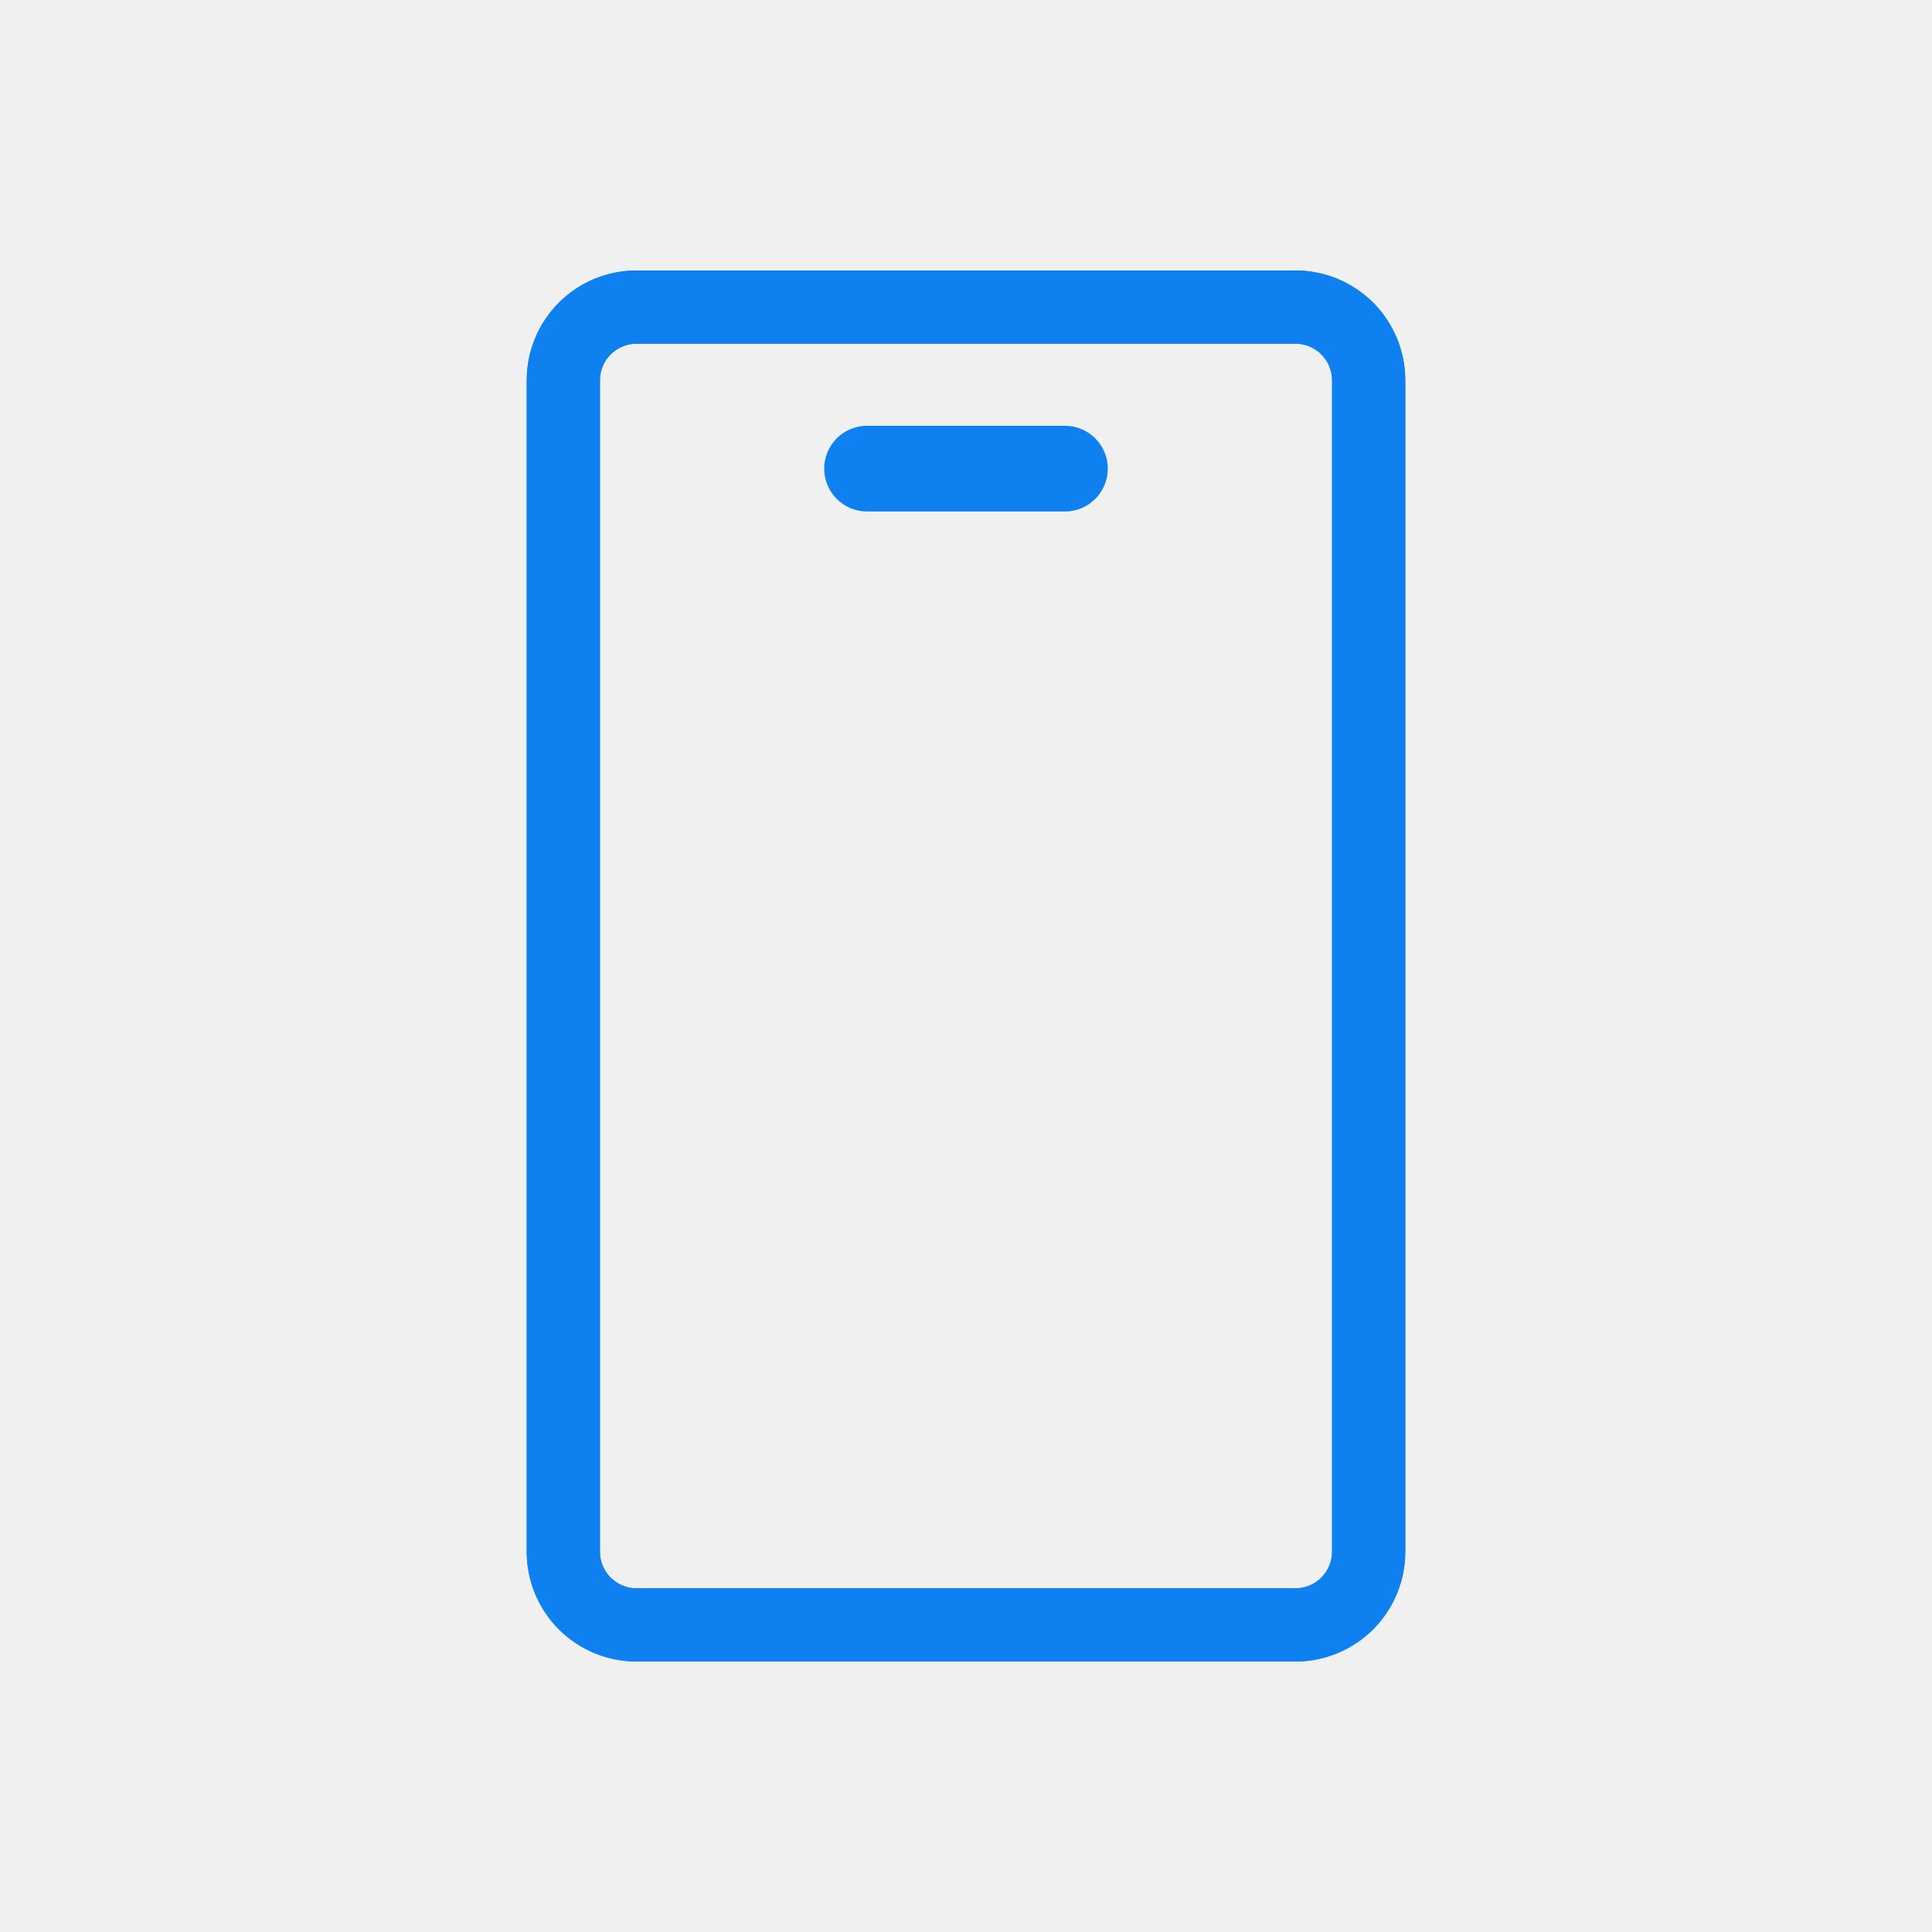
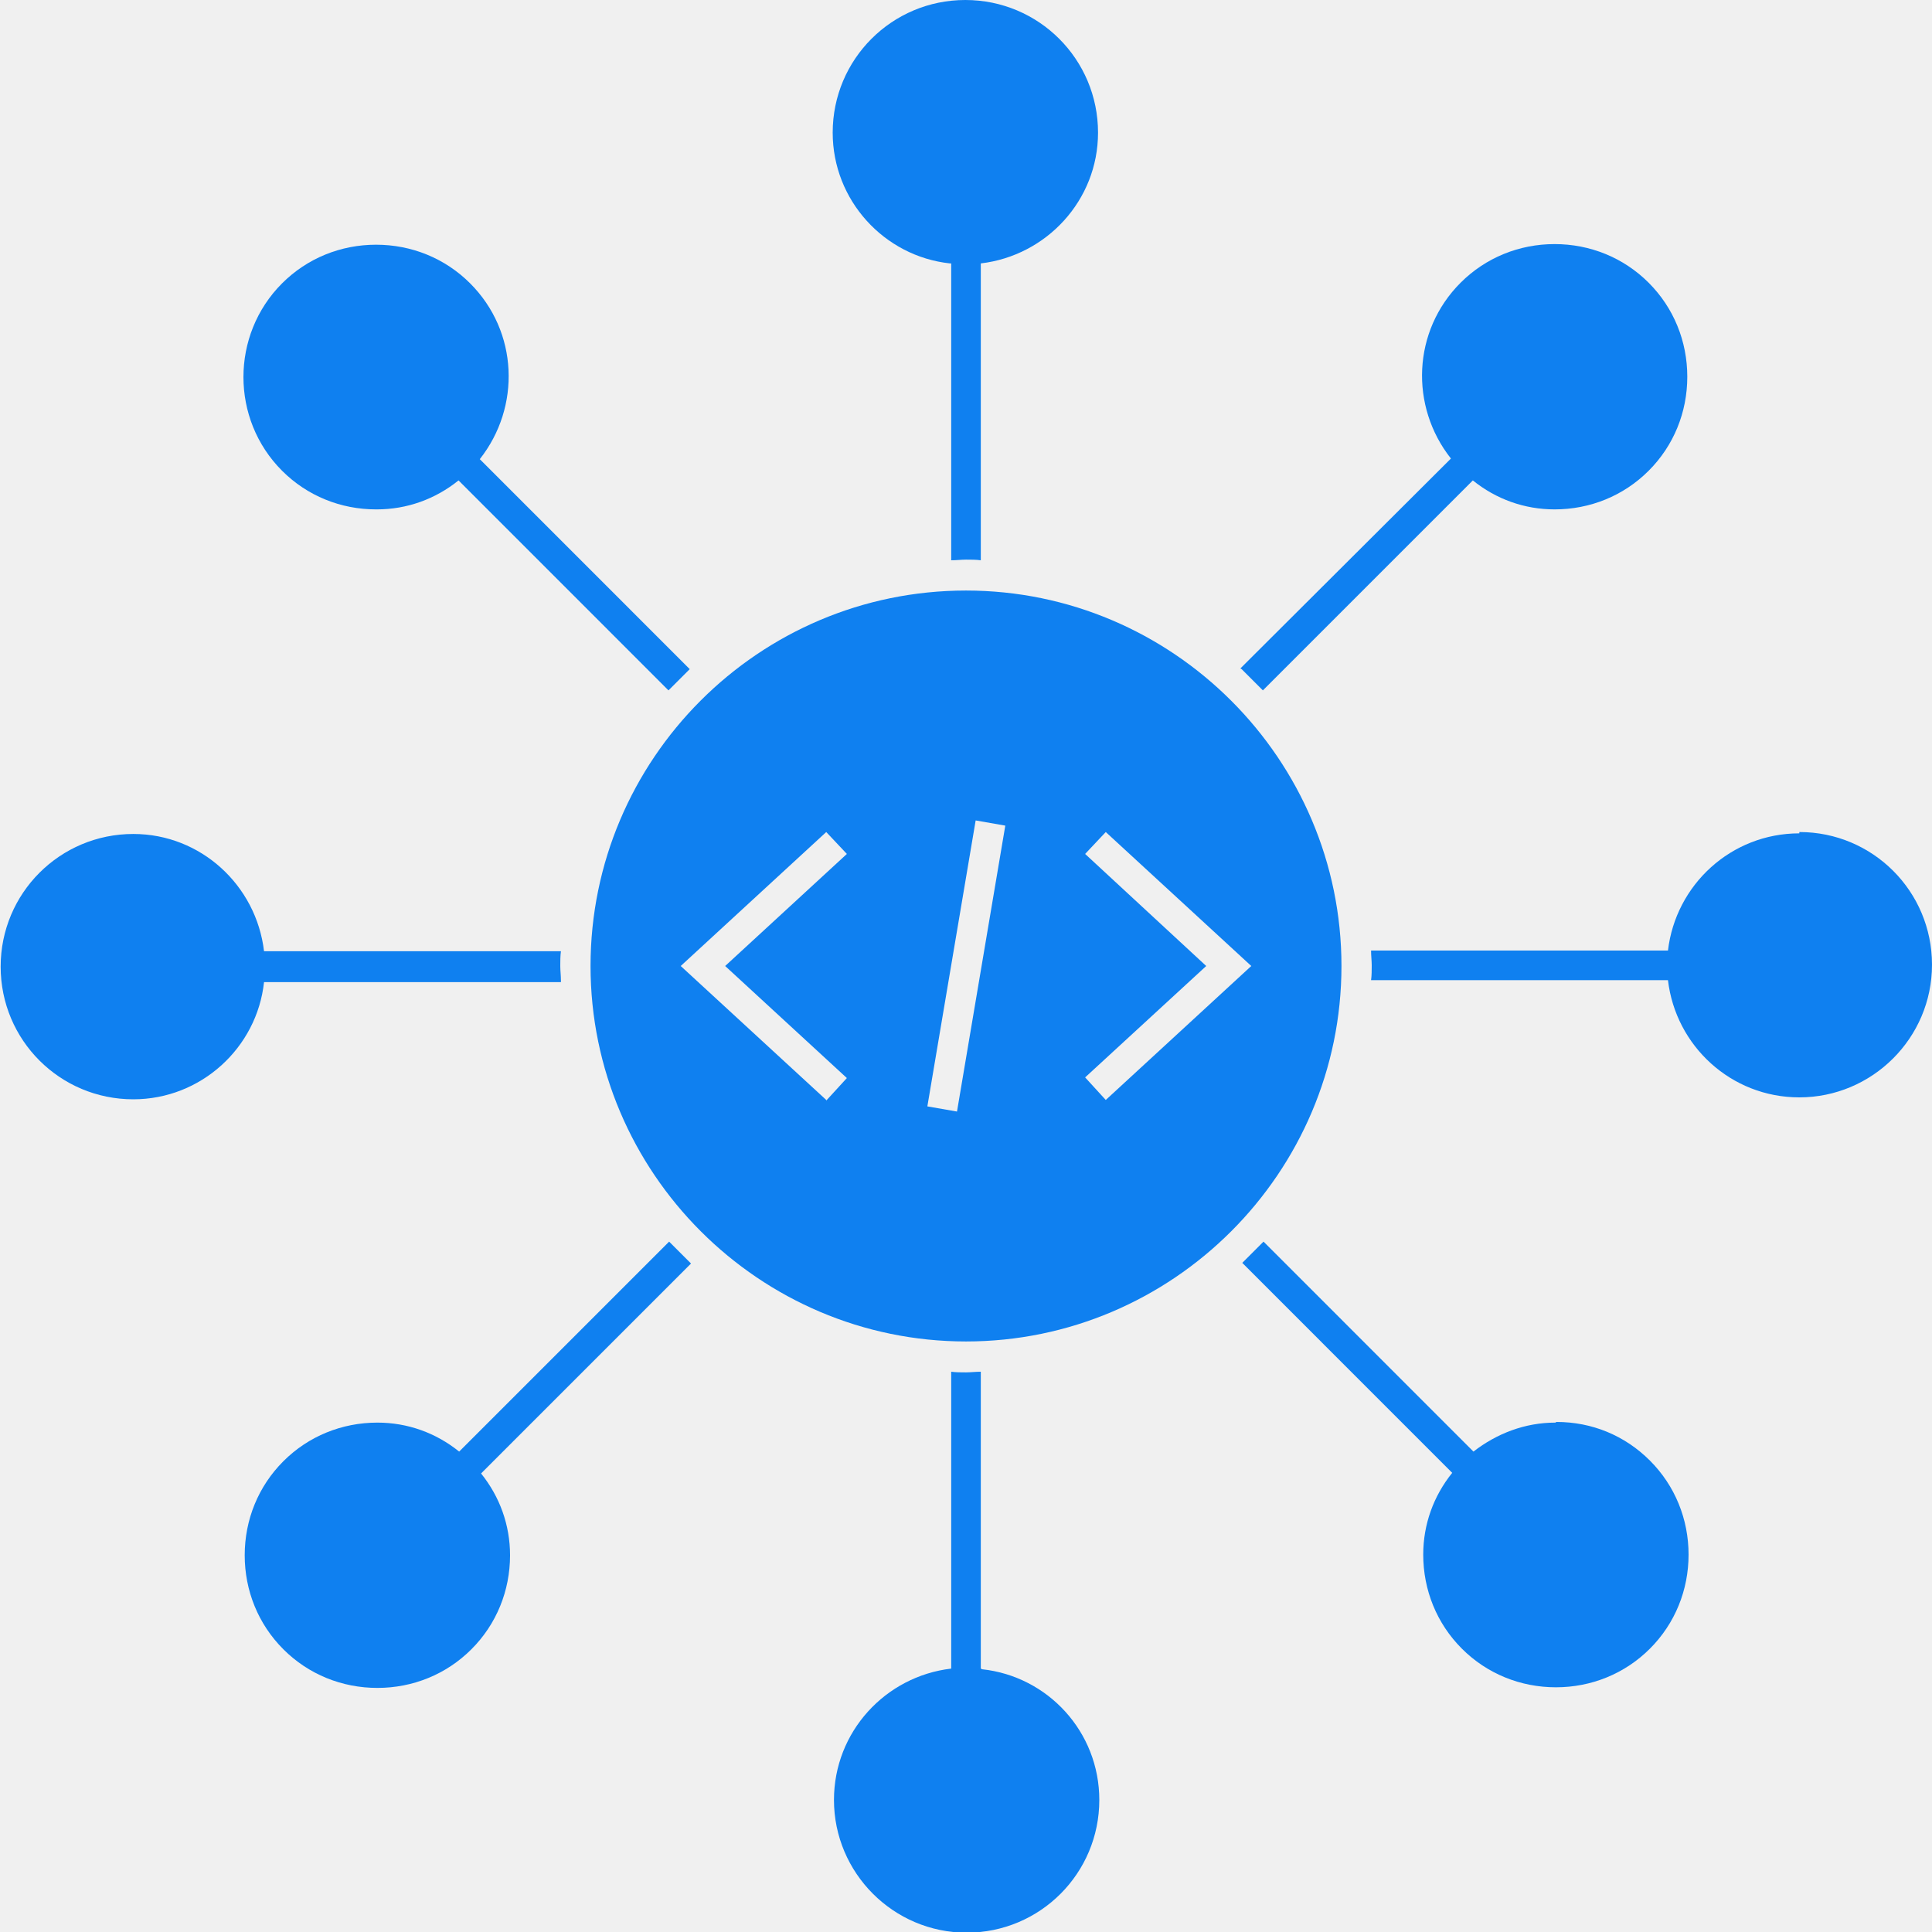
- <svg xmlns="http://www.w3.org/2000/svg" width="54" height="54" viewBox="0 0 54 54" fill="none">
-   <g clip-path="url(#clip0_9001_41663)">
-     <path fill-rule="evenodd" clip-rule="evenodd" d="M14.722 10.63C14.722 9.815 15.046 9.035 15.621 8.459C16.197 7.883 16.978 7.56 17.792 7.56H36.209C37.023 7.56 37.803 7.883 38.379 8.459C38.955 9.035 39.278 9.815 39.278 10.63V43.371C39.278 44.185 38.955 44.965 38.379 45.541C37.803 46.117 37.023 46.44 36.209 46.44H17.792C16.978 46.44 16.197 46.117 15.621 45.541C15.046 44.965 14.722 44.185 14.722 43.371V10.63ZM17.792 9.606C17.52 9.606 17.26 9.714 17.068 9.906C16.876 10.098 16.768 10.358 16.768 10.63V43.371C16.768 43.642 16.876 43.902 17.068 44.094C17.26 44.286 17.52 44.394 17.792 44.394H36.209C36.48 44.394 36.74 44.286 36.932 44.094C37.124 43.902 37.232 43.642 37.232 43.371V10.63C37.232 10.358 37.124 10.098 36.932 9.906C36.74 9.714 36.48 9.606 36.209 9.606H17.792Z" fill="#0F80F0" />
-     <path fill-rule="evenodd" clip-rule="evenodd" d="M14.722 10.63C14.722 9.815 15.046 9.035 15.621 8.459C16.197 7.883 16.978 7.56 17.792 7.56H36.209C37.023 7.56 37.803 7.883 38.379 8.459C38.955 9.035 39.278 9.815 39.278 10.63V43.371C39.278 44.185 38.955 44.965 38.379 45.541C37.803 46.117 37.023 46.44 36.209 46.44H17.792C16.978 46.44 16.197 46.117 15.621 45.541C15.046 44.965 14.722 44.185 14.722 43.371V10.63ZM17.792 9.606C17.52 9.606 17.26 9.714 17.068 9.906C16.876 10.098 16.768 10.358 16.768 10.63V43.371C16.768 43.642 16.876 43.902 17.068 44.094C17.26 44.286 17.52 44.394 17.792 44.394H36.209C36.48 44.394 36.74 44.286 36.932 44.094C37.124 43.902 37.232 43.642 37.232 43.371V10.63C37.232 10.358 37.124 10.098 36.932 9.906C36.74 9.714 36.48 9.606 36.209 9.606H17.792Z" fill="#0F80F0" />
-     <path fill-rule="evenodd" clip-rule="evenodd" d="M23.036 13.099C23.036 12.781 23.163 12.476 23.387 12.252C23.612 12.027 23.916 11.901 24.234 11.901H29.766C30.083 11.901 30.388 12.027 30.613 12.252C30.837 12.476 30.963 12.781 30.963 13.099C30.963 13.416 30.837 13.721 30.613 13.945C30.388 14.17 30.083 14.296 29.766 14.296H24.234C23.916 14.296 23.612 14.17 23.387 13.945C23.163 13.721 23.036 13.416 23.036 13.099Z" fill="#0F80F0" />
+ <svg xmlns="http://www.w3.org/2000/svg" width="56" height="56" viewBox="0 0 56 56" fill="none">
+   <g clip-path="url(#clip0_9001_41428)">
+     <g clip-path="url(#clip1_9001_41428)">
+       <path d="M27.571 7.635V16.24C27.72 16.24 27.869 16.221 28 16.221C28.131 16.221 28.299 16.221 28.429 16.24V7.635C30.333 7.411 31.827 5.805 31.827 3.845C31.827 1.717 30.109 0 27.981 0C25.853 0 24.136 1.717 24.136 3.845C24.136 5.805 25.629 7.429 27.533 7.635H27.571Z" fill="#0F80F0" />
+       <path d="M16.259 28.429C16.259 28.28 16.24 28.131 16.24 28C16.24 27.869 16.24 27.701 16.259 27.571H7.653C7.429 25.667 5.824 24.173 3.864 24.173C1.736 24.173 0.019 25.891 0.019 28.019C0.019 30.147 1.736 31.864 3.864 31.864C5.824 31.864 7.448 30.371 7.653 28.467H16.259V28.429Z" fill="#0F80F0" />
+       <path d="M28 17.117C21.989 17.117 17.117 22.008 17.117 28C17.117 33.992 22.008 38.883 28 38.883C33.992 38.883 38.883 33.992 38.883 28C38.883 22.008 33.992 17.117 28 17.117ZM23.949 31.883L19.731 28L23.949 24.117L24.547 24.752L21.019 28L24.547 31.248L23.949 31.901V31.883ZM27.739 32.219L26.88 32.069L28.28 23.781L29.139 23.931L27.739 32.219ZM32.051 31.883L31.453 31.229L34.963 28L31.453 24.752L32.051 24.117L36.269 28L32.051 31.883Z" fill="#0F80F0" />
+       <path d="M35.989 19.395C36.195 19.6 36.4 19.805 36.605 20.011L42.691 13.925C43.363 14.467 44.184 14.765 45.061 14.765C46.088 14.765 47.059 14.373 47.787 13.645C48.515 12.917 48.907 11.947 48.907 10.92C48.907 9.893 48.515 8.923 47.787 8.195C47.059 7.467 46.088 7.075 45.061 7.075C44.035 7.075 43.064 7.467 42.336 8.195C40.936 9.595 40.861 11.779 42.056 13.291L35.952 19.376L35.989 19.395Z" fill="#0F80F0" />
+       <path d="M10.92 14.765C11.797 14.765 12.619 14.467 13.291 13.925L19.376 20.011C19.581 19.805 19.787 19.6 19.992 19.395L13.907 13.309C15.101 11.797 15.027 9.613 13.627 8.213C12.899 7.485 11.928 7.093 10.901 7.093C9.875 7.093 8.904 7.485 8.176 8.213C6.683 9.707 6.683 12.152 8.176 13.645C8.904 14.373 9.875 14.765 10.901 14.765H10.92Z" fill="#0F80F0" />
+       <path d="M52.155 24.155C50.176 24.155 48.571 25.648 48.347 27.552H39.741C39.741 27.701 39.76 27.851 39.76 27.981C39.76 28.112 39.76 28.28 39.741 28.411H48.347C48.571 30.315 50.176 31.808 52.155 31.808C54.264 31.808 56 30.091 56 27.963C56 25.835 54.283 24.117 52.155 24.117V24.155Z" fill="#0F80F0" />
+       <path d="M45.08 41.235C44.203 41.235 43.381 41.552 42.709 42.075L36.624 35.989C36.419 36.195 36.213 36.4 36.008 36.605L42.093 42.691C41.552 43.363 41.253 44.184 41.253 45.061C41.253 46.088 41.645 47.059 42.373 47.787C43.101 48.515 44.072 48.907 45.099 48.907C46.125 48.907 47.096 48.515 47.824 47.787C48.552 47.059 48.944 46.088 48.944 45.061C48.944 44.035 48.552 43.064 47.824 42.336C47.096 41.608 46.144 41.216 45.117 41.216L45.08 41.235Z" fill="#0F80F0" />
+       <path d="M28.429 48.365V39.76C28.28 39.76 28.131 39.779 28 39.779C27.869 39.779 27.701 39.779 27.571 39.76V48.365C25.667 48.589 24.173 50.195 24.173 52.173C24.173 54.283 25.891 56.019 28.019 56.019C30.147 56.019 31.864 54.301 31.864 52.173C31.864 50.195 30.371 48.589 28.467 48.384L28.429 48.365Z" fill="#0F80F0" />
+       <path d="M20.011 36.605C19.805 36.4 19.6 36.195 19.395 35.989L13.309 42.075C12.637 41.533 11.816 41.235 10.939 41.235C9.912 41.235 8.941 41.627 8.213 42.355C7.485 43.083 7.093 44.053 7.093 45.08C7.093 46.107 7.485 47.077 8.213 47.805C8.941 48.533 9.912 48.925 10.939 48.925C11.965 48.925 12.936 48.533 13.664 47.805C14.392 47.077 14.784 46.107 14.784 45.08C14.784 44.203 14.485 43.381 13.944 42.709L20.029 36.624L20.011 36.605Z" fill="#0F80F0" />
+     </g>
  </g>
  <defs>
-     <clipPath id="clip0_9001_41663">
-       <rect width="54" height="54" fill="white" />
+     <clipPath id="clip0_9001_41428">
+       <rect width="56" height="56" fill="white" />
+     </clipPath>
+     <clipPath id="clip1_9001_41428">
+       <rect width="56" height="56" fill="white" />
    </clipPath>
  </defs>
</svg>
